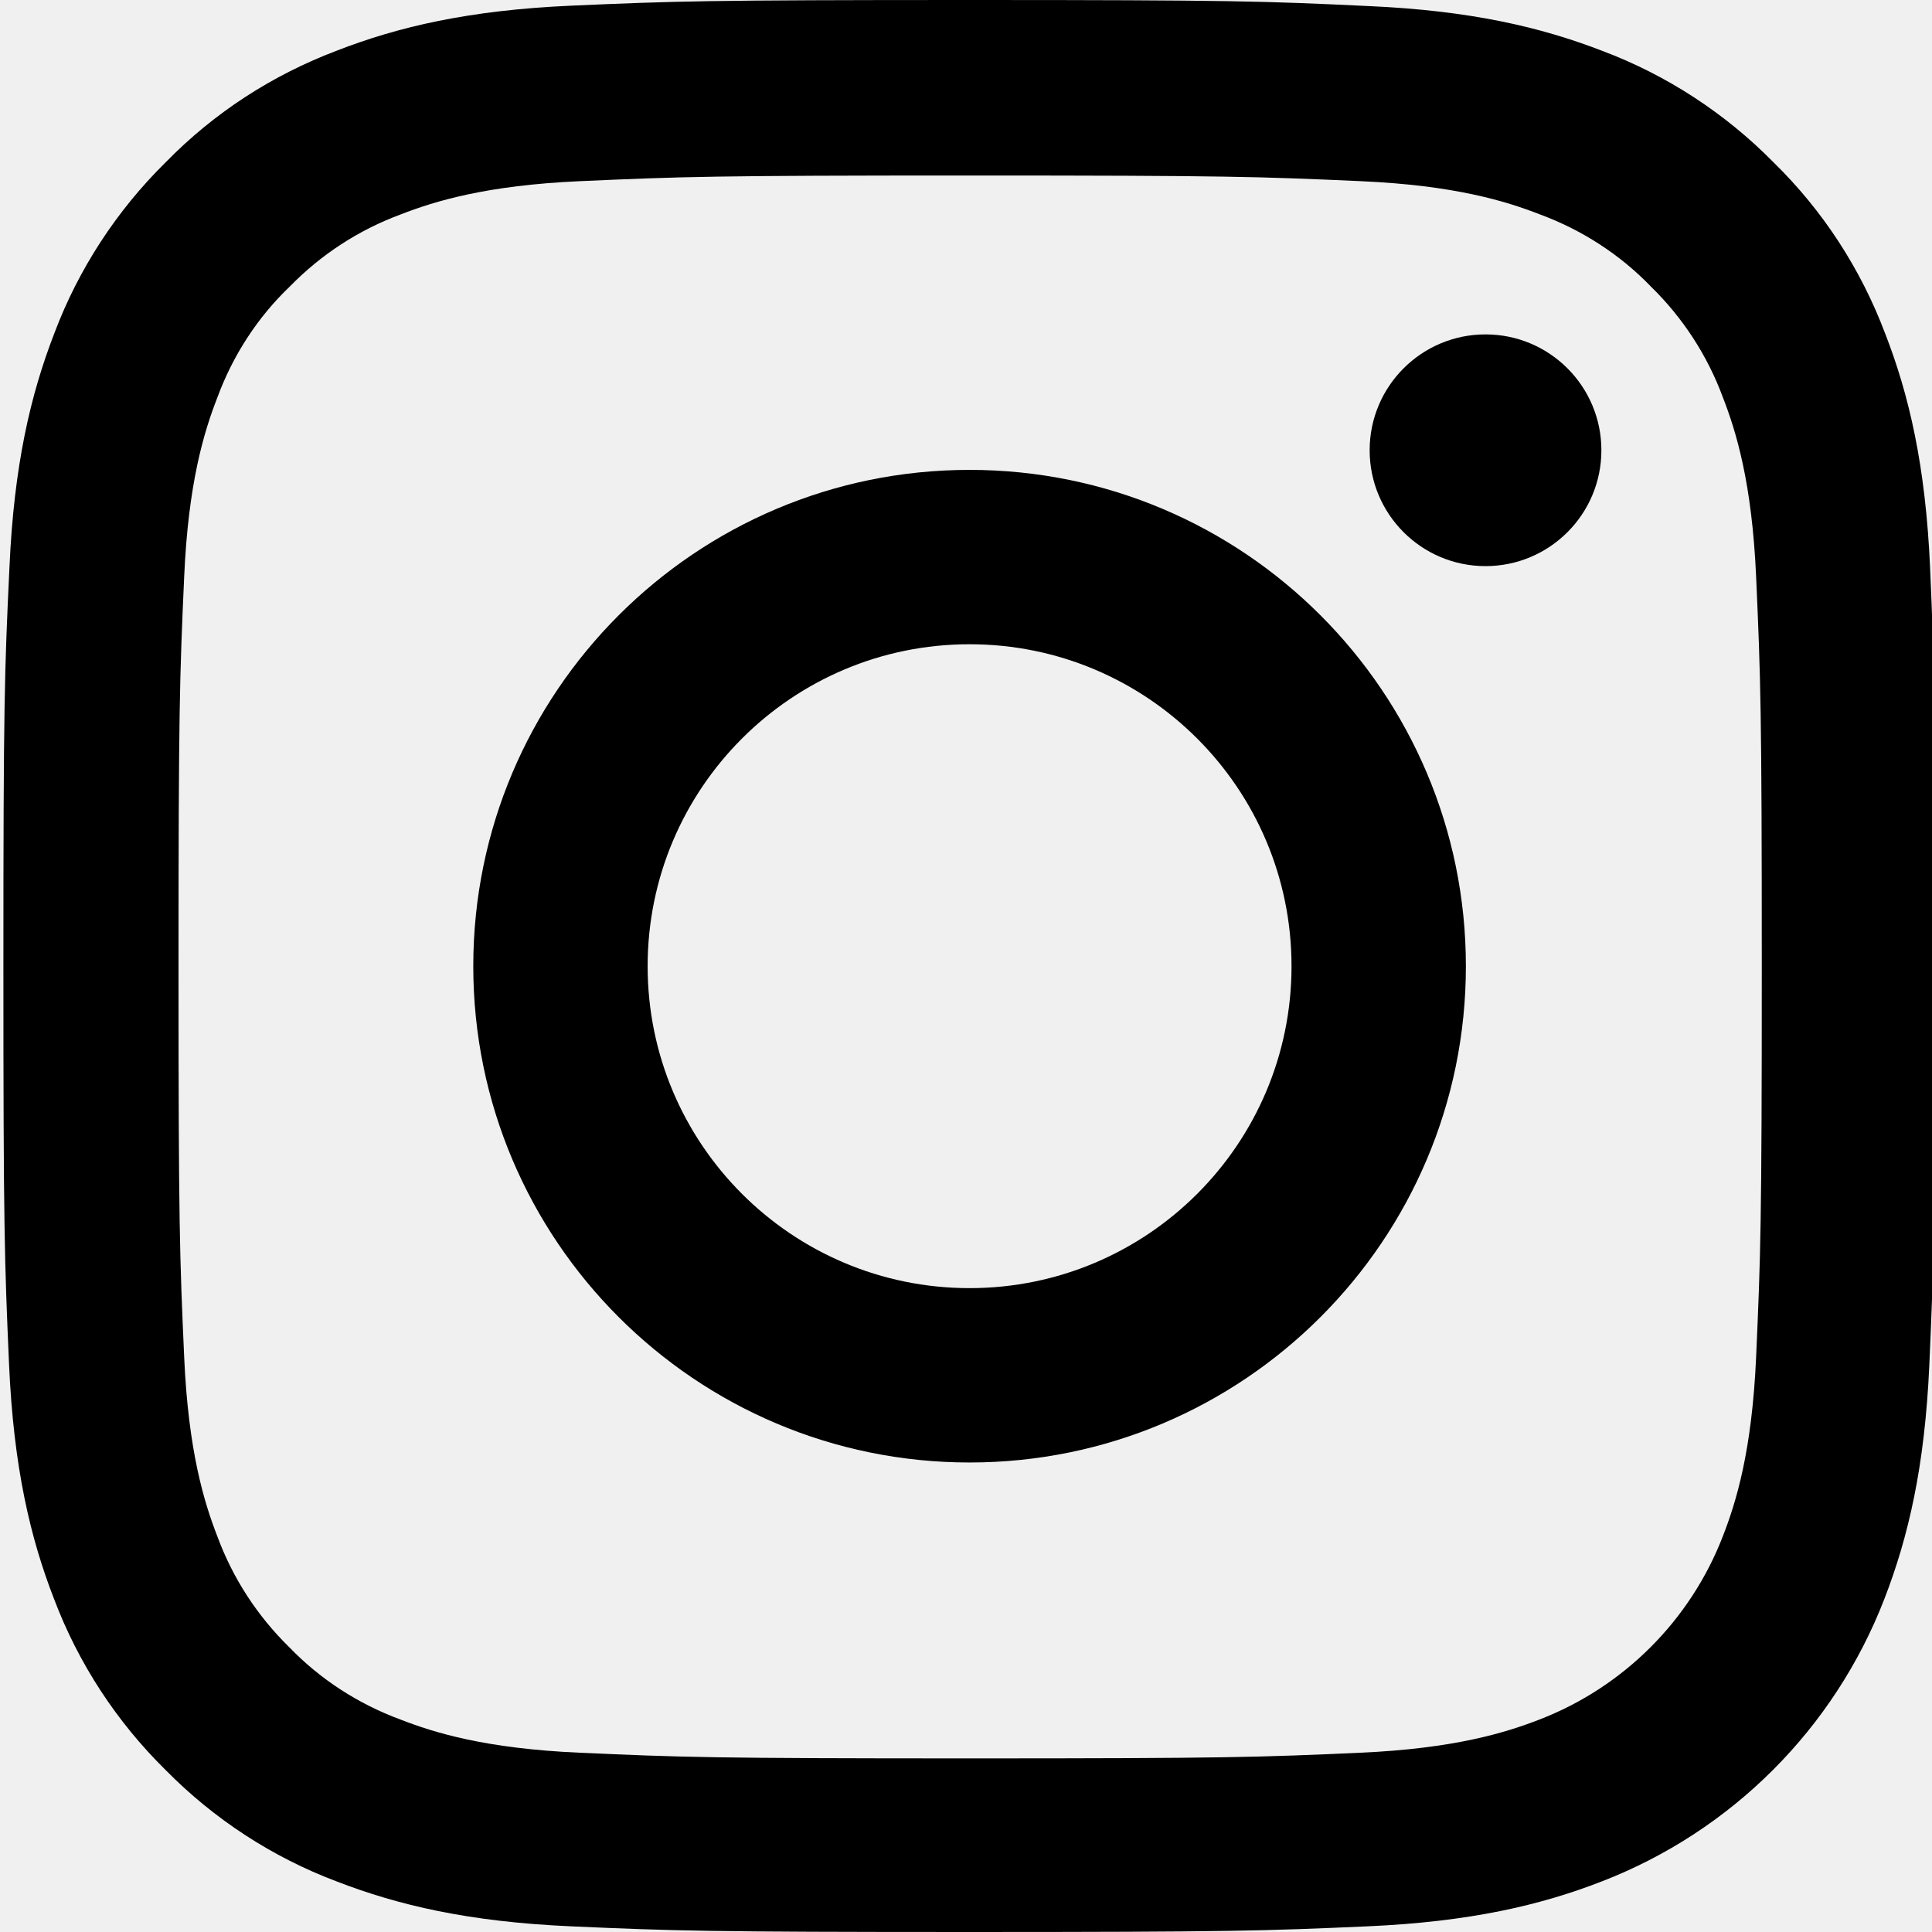
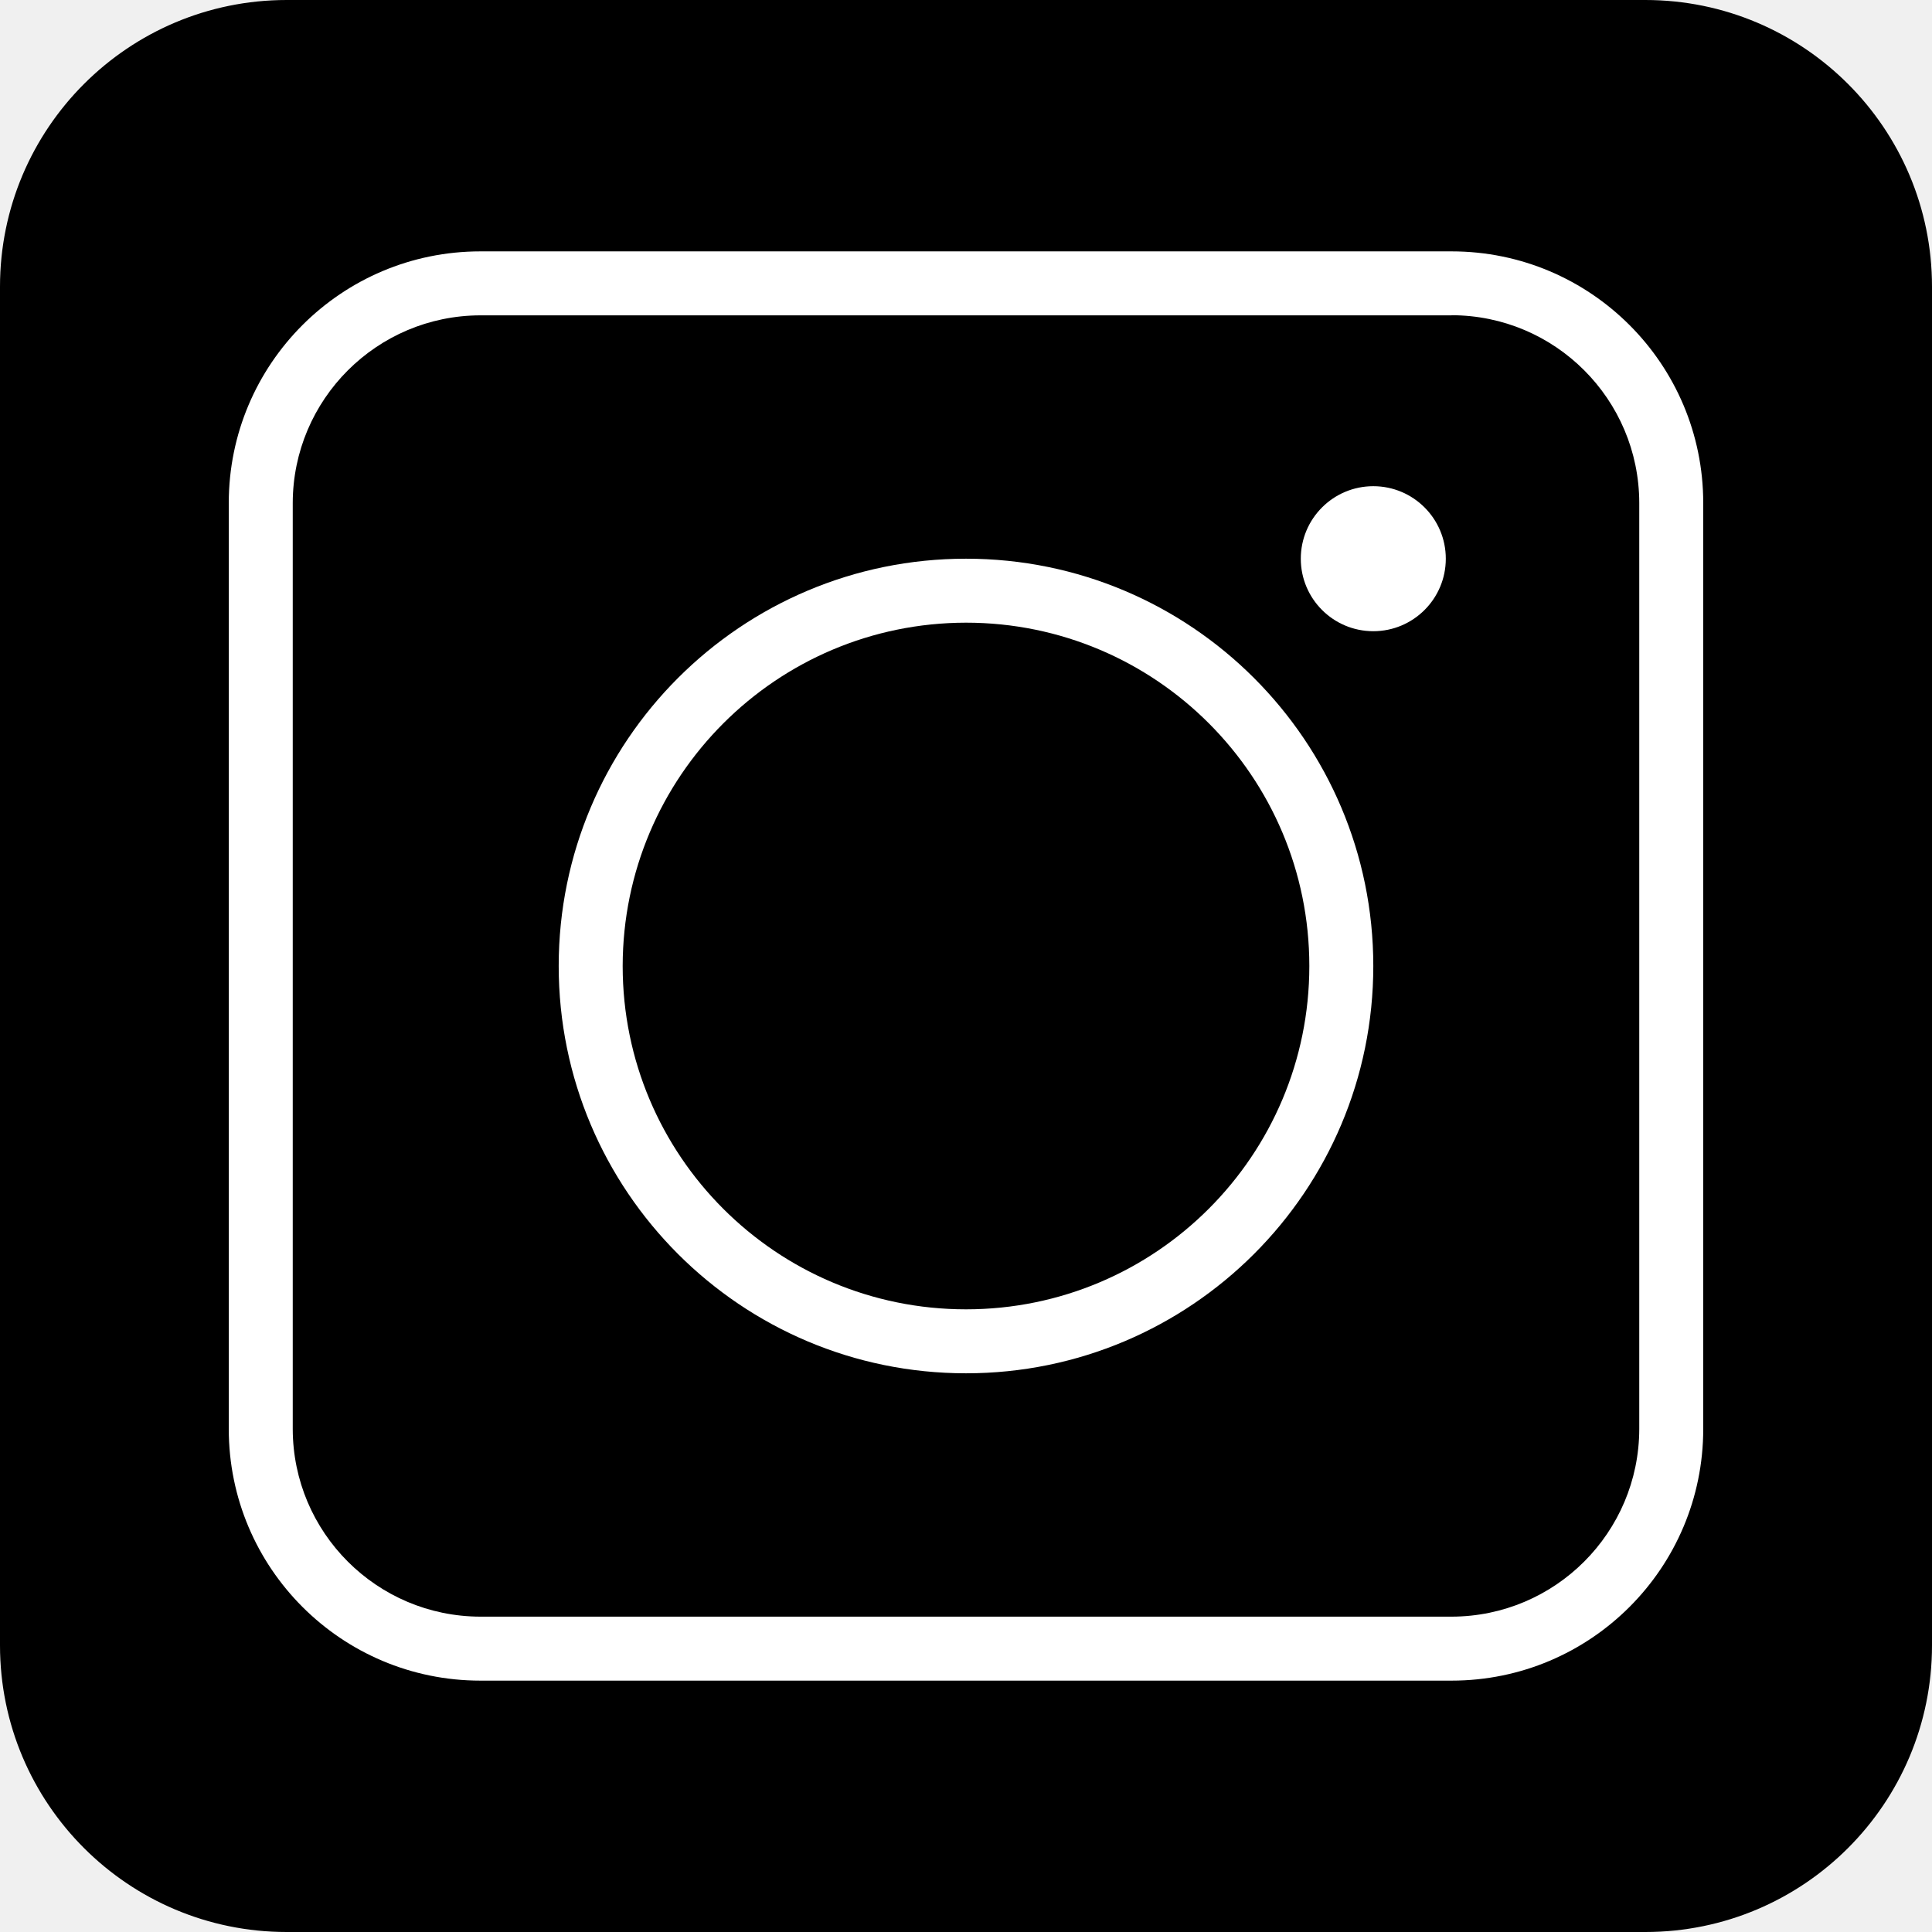
- <svg xmlns="http://www.w3.org/2000/svg" height="511pt" viewBox="0 0 511 511.9" width="511pt">
-   <path d="m510.949 150.5c-1.199-27.199-5.598-45.898-11.898-62.102-6.5-17.199-16.5-32.598-29.602-45.398-12.801-13-28.301-23.102-45.301-29.5-16.297-6.301-34.898-10.699-62.098-11.898-27.402-1.301-36.102-1.602-105.602-1.602s-78.199.301-105.5 1.5c-27.199 1.199-45.898 5.602-62.098 11.898-17.203 6.5-32.602 16.5-45.402 29.602-13 12.801-23.098 28.301-29.5 45.301-6.301 16.301-10.699 34.898-11.898 62.098-1.301 27.402-1.602 36.102-1.602 105.602s.301 78.199 1.5 105.5c1.199 27.199 5.602 45.898 11.902 62.102 6.5 17.199 16.598 32.598 29.598 45.398 12.801 13 28.301 23.102 45.301 29.5 16.301 6.301 34.898 10.699 62.102 11.898 27.297 1.203 36 1.5 105.5 1.5s78.199-.297 105.5-1.5c27.199-1.199 45.898-5.598 62.098-11.898 34.402-13.301 61.602-40.5 74.902-74.898 6.297-16.301 10.699-34.902 11.898-62.102 1.199-27.301 1.5-36 1.5-105.5s-.102-78.199-1.301-105.5zm-46.098 209c-1.102 25-5.301 38.5-8.801 47.5-8.602 22.301-26.301 40-48.602 48.602-9 3.5-22.598 7.699-47.5 8.797-27 1.203-35.098 1.5-103.398 1.5s-76.5-.297-103.402-1.5c-25-1.098-38.5-5.297-47.5-8.797-11.098-4.102-21.199-10.602-29.398-19.102-8.5-8.301-15-18.301-19.102-29.398-3.5-9-7.699-22.602-8.797-47.5-1.203-27-1.5-35.102-1.5-103.402s.297-76.5 1.5-103.398c1.098-25 5.297-38.5 8.797-47.5 4.102-11.102 10.602-21.199 19.203-29.402 8.297-8.5 18.297-15 29.398-19.098 9-3.5 22.602-7.699 47.5-8.801 27-1.199 35.102-1.5 103.398-1.5 68.402 0 76.5.301 103.402 1.5 25 1.102 38.5 5.301 47.5 8.801 11.098 4.098 21.199 10.598 29.398 19.098 8.5 8.301 15 18.301 19.102 29.402 3.5 9 7.699 22.598 8.801 47.5 1.199 27 1.5 35.098 1.5 103.398s-.301 76.301-1.5 103.301zm0 0" />
-   <path d="m256.449 124.5c-72.598 0-131.5 58.898-131.5 131.5s58.902 131.5 131.5 131.5c72.602 0 131.5-58.898 131.5-131.5s-58.898-131.5-131.5-131.5zm0 216.801c-47.098 0-85.301-38.199-85.301-85.301s38.203-85.301 85.301-85.301c47.102 0 85.301 38.199 85.301 85.301s-38.199 85.301-85.301 85.301zm0 0" />
-   <path d="m423.852 119.301c0 16.953-13.746 30.699-30.703 30.699-16.953 0-30.699-13.746-30.699-30.699 0-16.957 13.746-30.699 30.699-30.699 16.957 0 30.703 13.742 30.703 30.699zm0 0" />
+ <svg xmlns="http://www.w3.org/2000/svg" id="Layer_1" data-name="Layer 1" viewBox="0 0 453 453">
+   <defs>
+     <style>.cls-1{fill:#fff;}</style>
+   </defs>
+   <rect x="0.5" y="0.5" width="452" height="452" rx="66.72" />
+   <path d="M581.78,171A66.3,66.3,0,0,1,648,237.22V555.78A66.3,66.3,0,0,1,581.78,622H263.22A66.3,66.3,0,0,1,197,555.78V237.22A66.3,66.3,0,0,1,263.22,171H581.78m0-1H263.22A67.23,67.23,0,0,0,196,237.22V555.78A67.22,67.22,0,0,0,263.22,623H581.78A67.21,67.21,0,0,0,649,555.78V237.22A67.22,67.22,0,0,0,581.78,170Z" transform="translate(-196 -170)" />
+   <path class="cls-1" d="M536.36,243.91a44.08,44.08,0,0,1,44,44V505.06a44.08,44.08,0,0,1-44,44H308.64a44.08,44.08,0,0,1-44-44V287.94a44.08,44.08,0,0,1,44-44H536.36m0-15H308.64a59,59,0,0,0-59,59V505.06a59,59,0,0,0,59,59H536.36a59,59,0,0,0,59-59V287.94a59,59,0,0,0-59-59Z" transform="translate(-196 -170)" />
+   <path class="cls-1" d="M422.5,316A80.5,80.5,0,1,1,342,396.5,80.59,80.59,0,0,1,422.5,316m0-15A95.5,95.5,0,1,0,518,396.5,95.5,95.5,0,0,0,422.5,301Z" transform="translate(-196 -170)" />
+   <circle class="cls-1" cx="322" cy="131" r="17.5" />
+   <path d="M518,284a17,17,0,1,1-17,17,17,17,0,0,1,17-17m0-1a18,18,0,1,0,18,18,18,18,0,0,0-18-18Z" transform="translate(-196 -170)" />
</svg>
